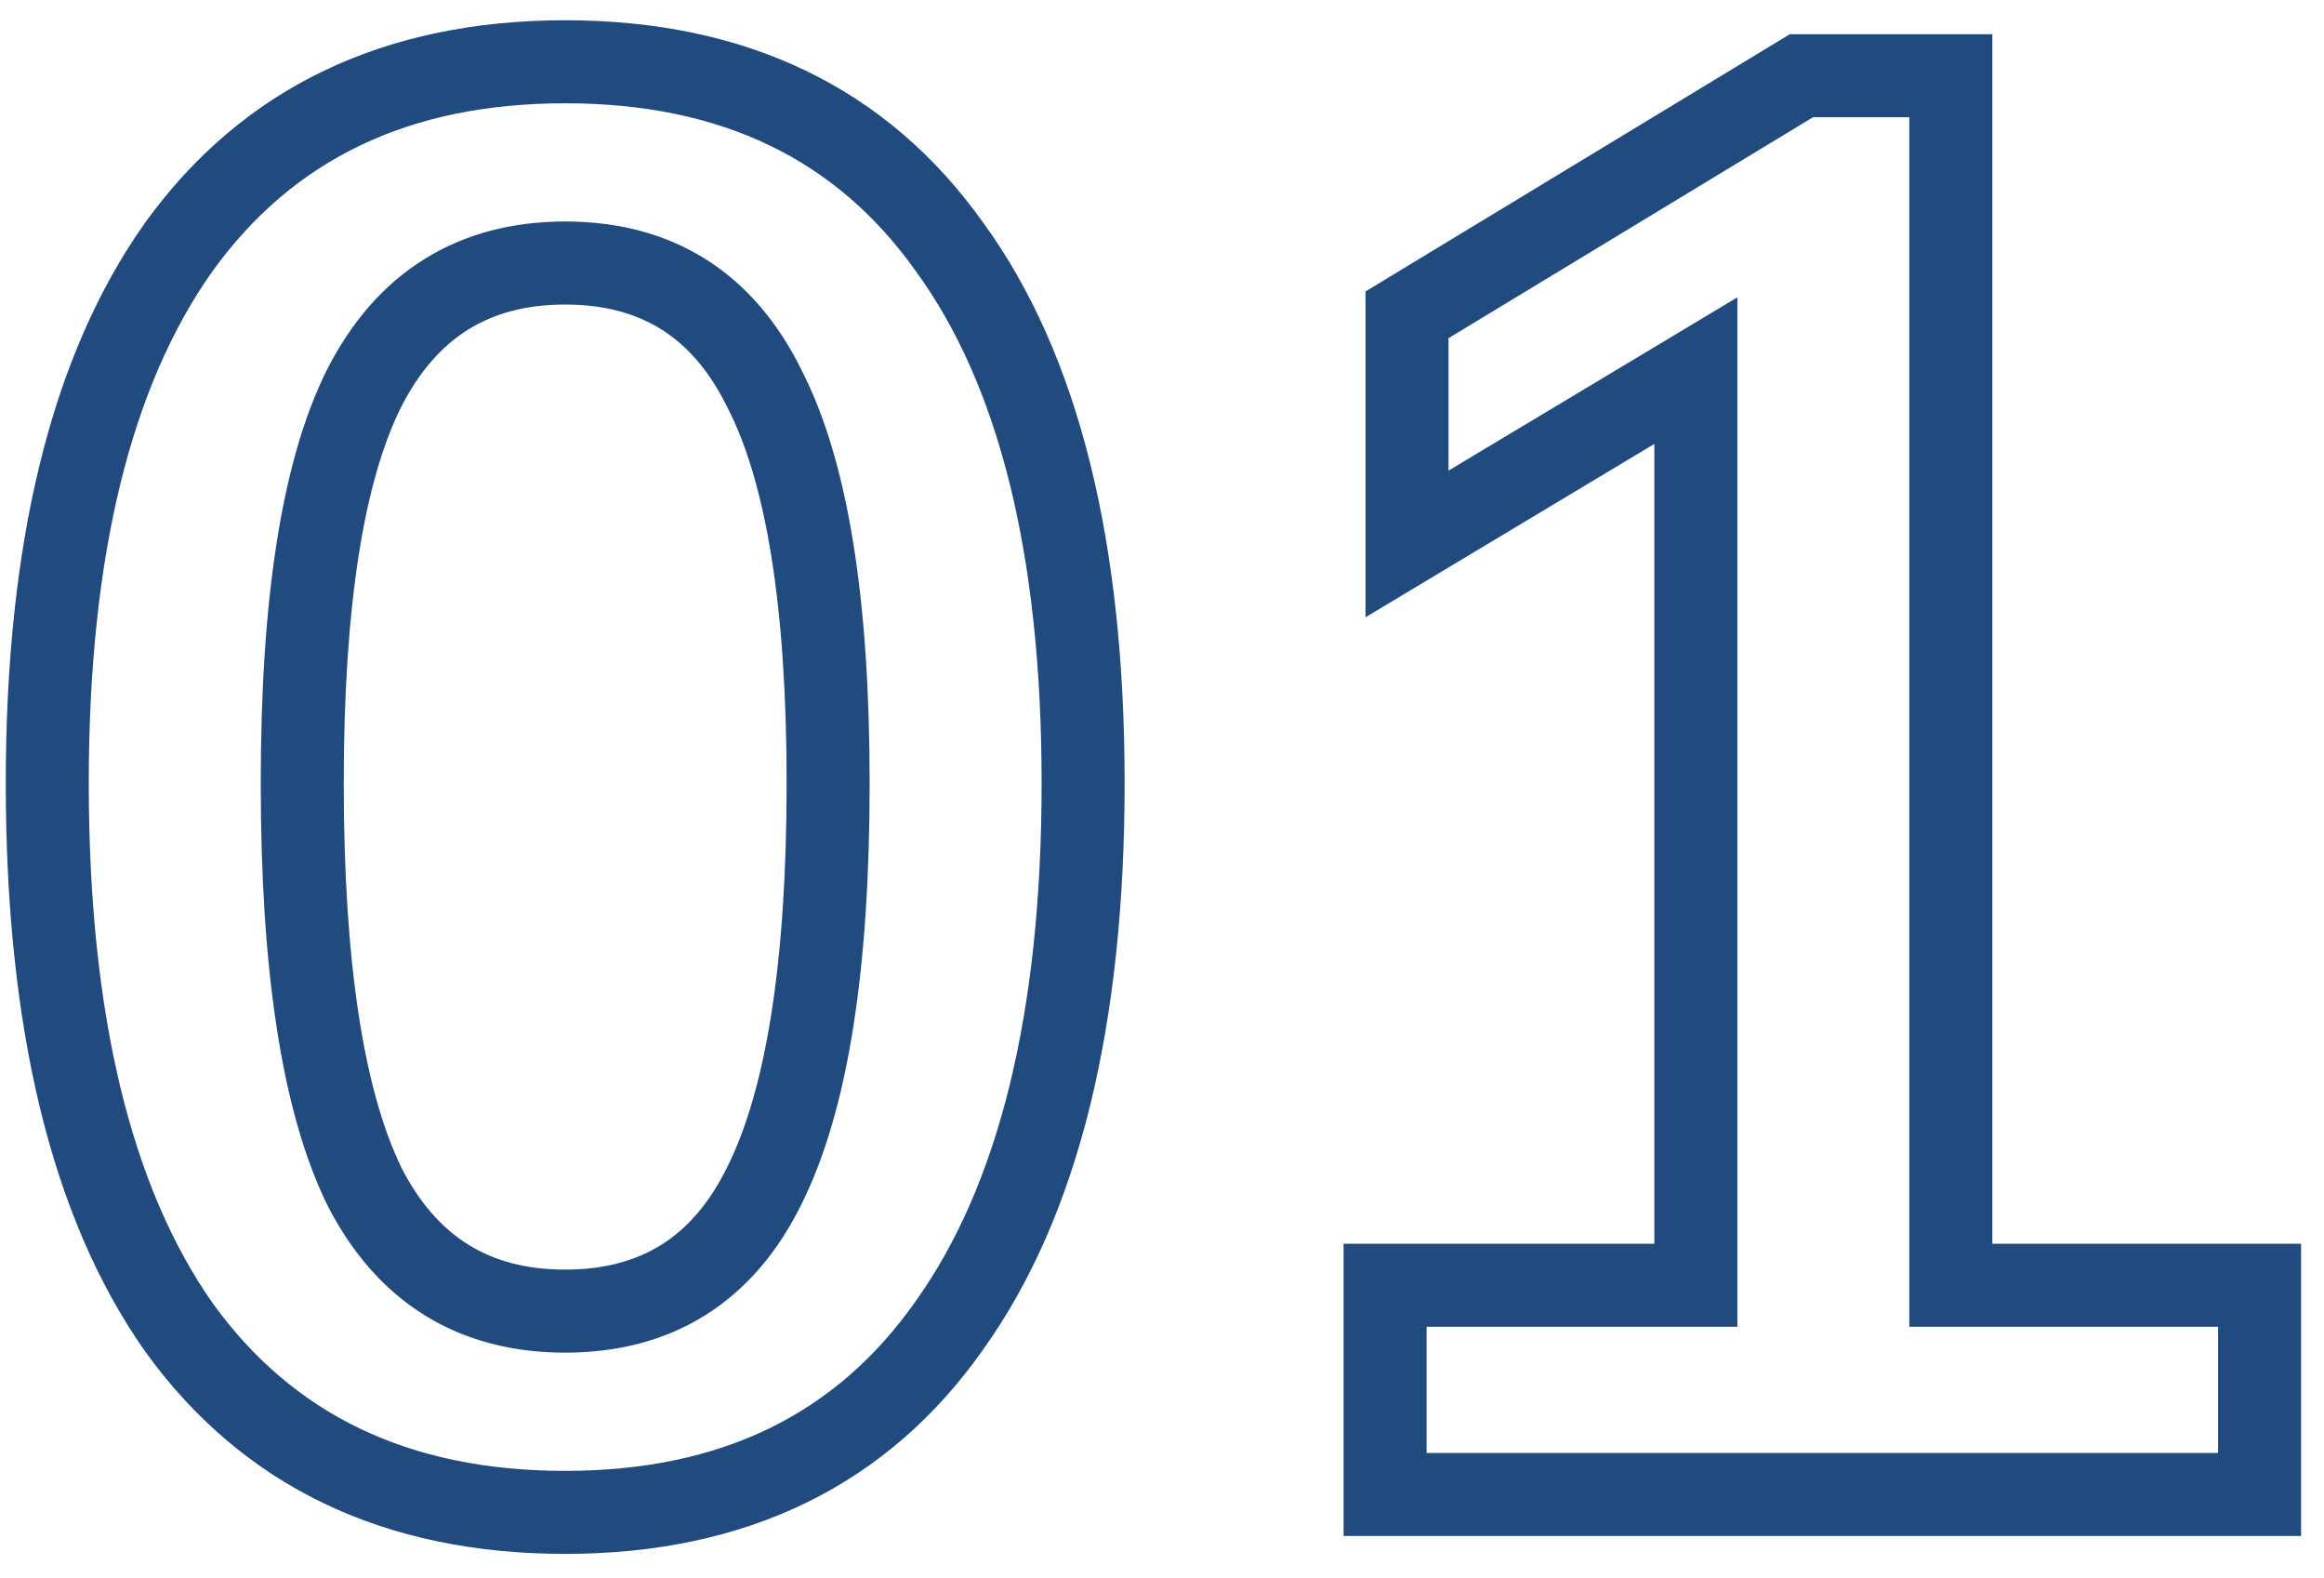
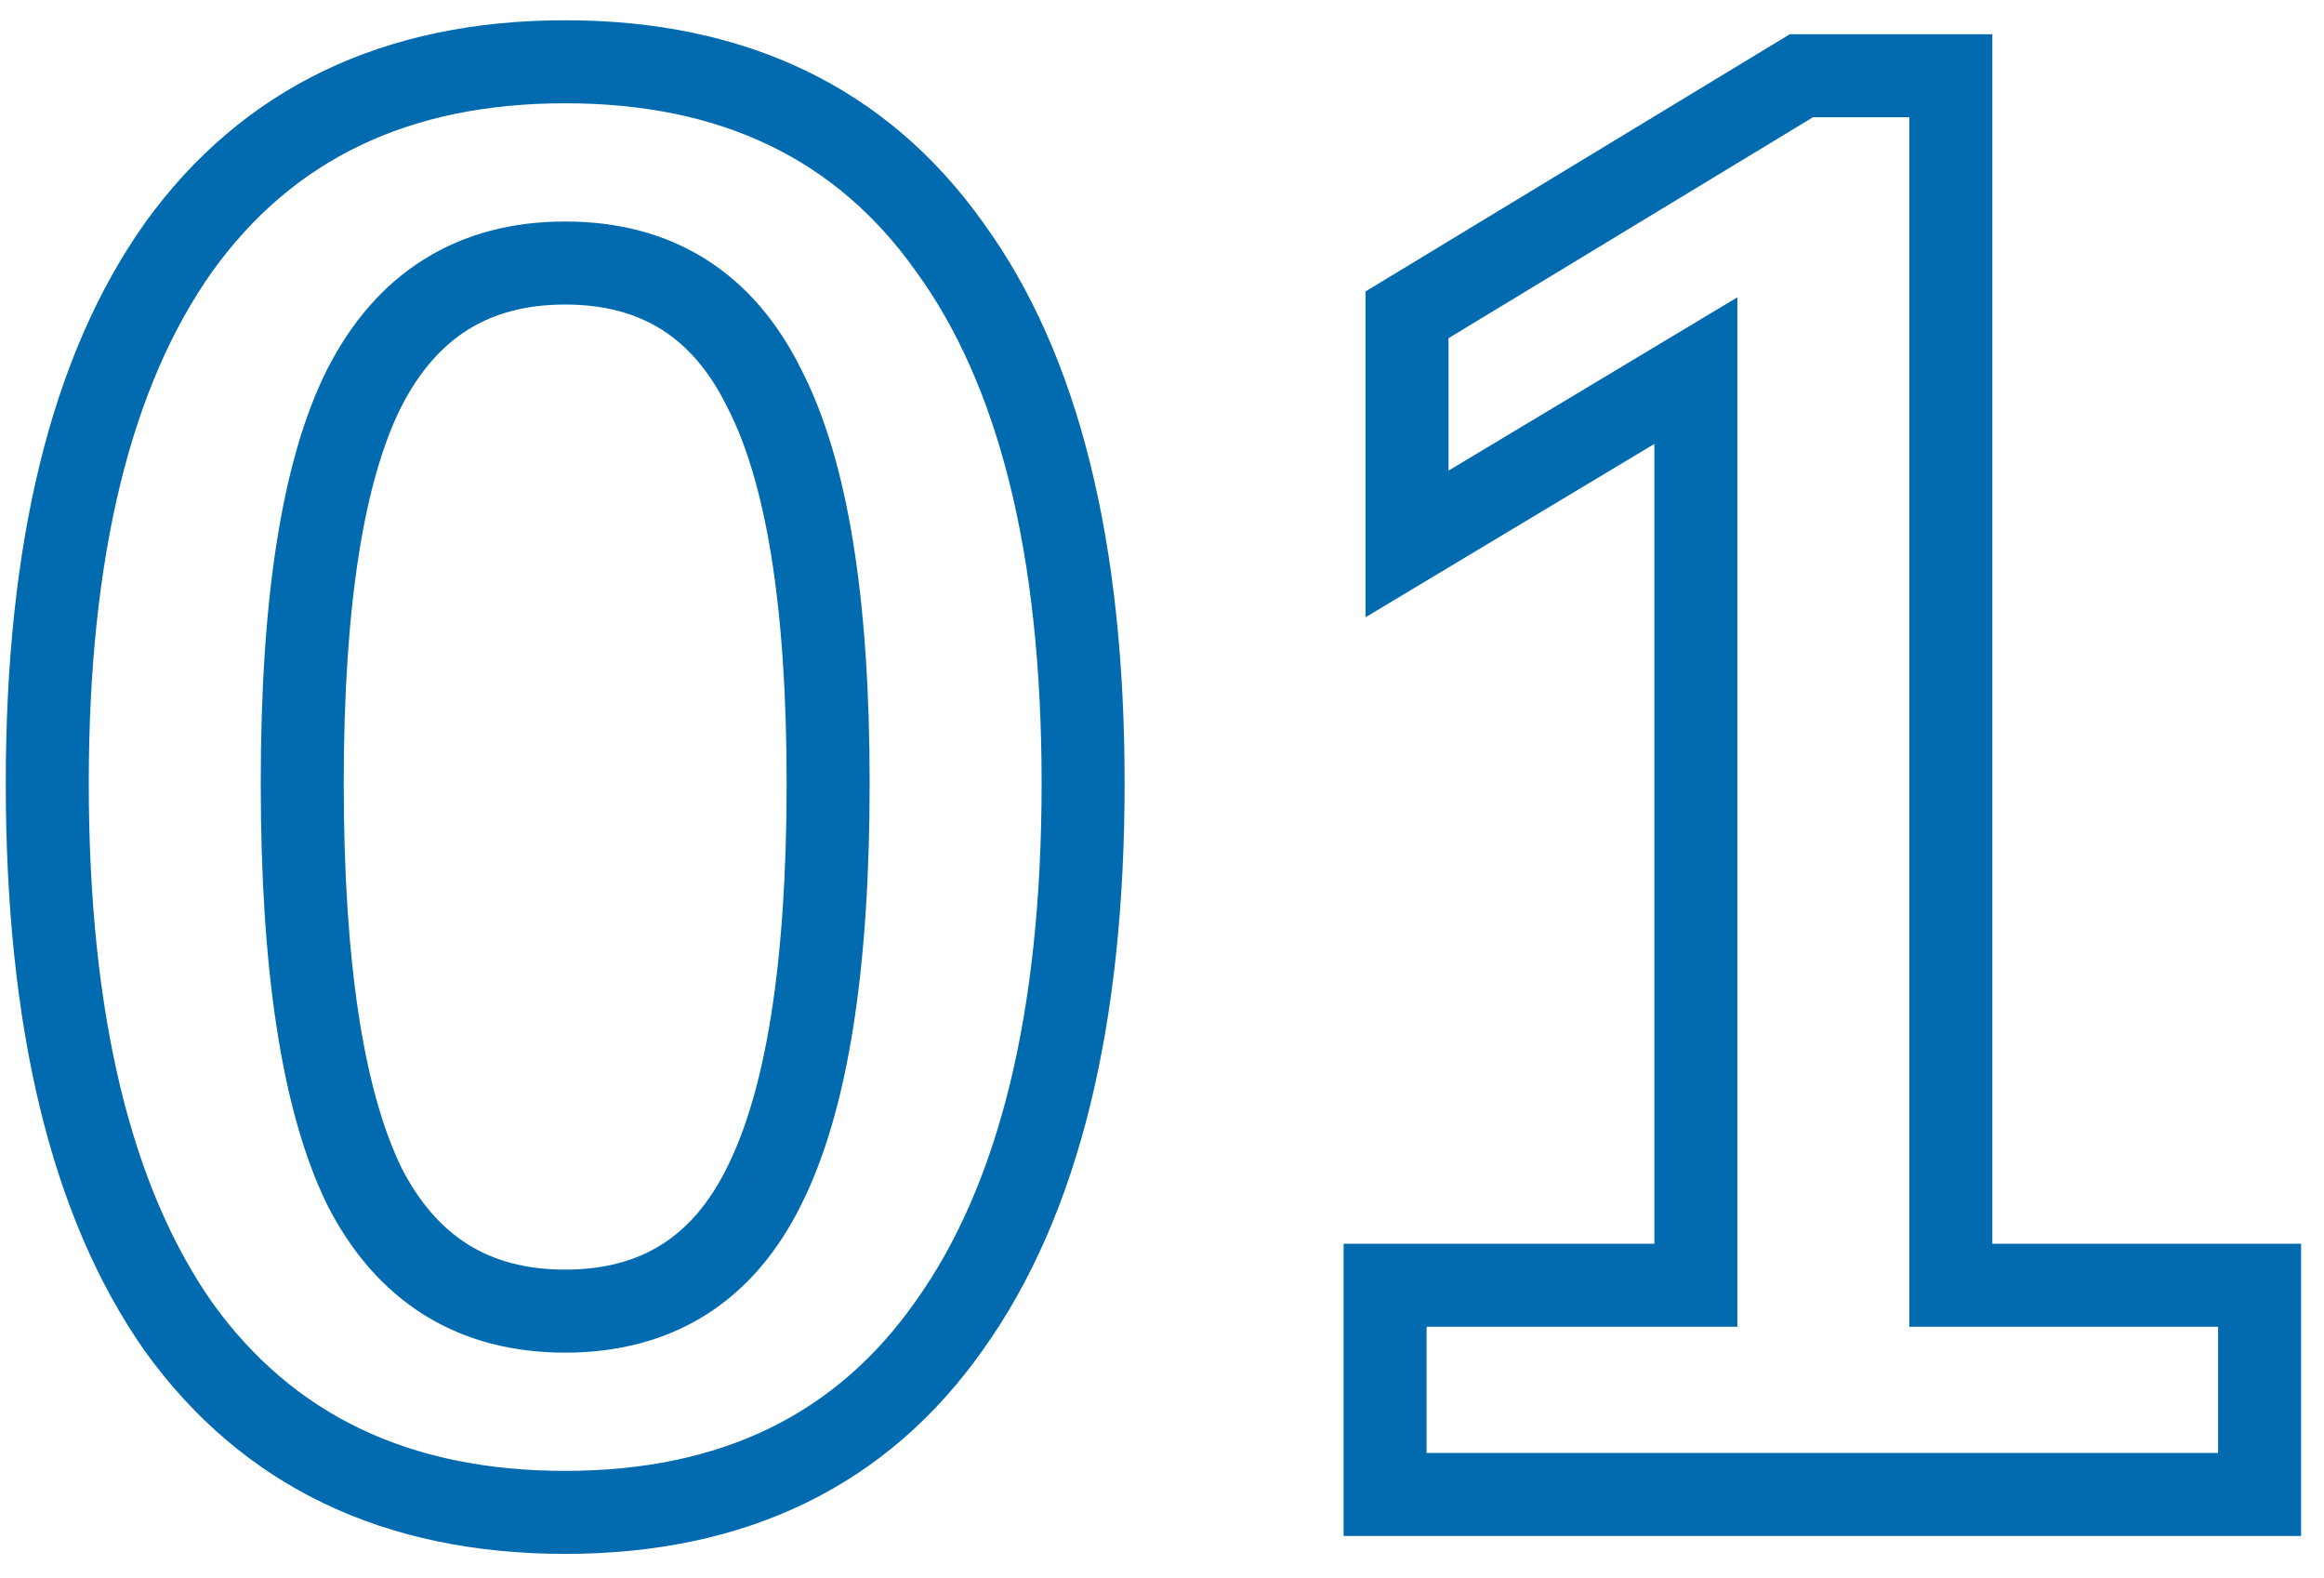
<svg xmlns="http://www.w3.org/2000/svg" width="56" height="38" viewBox="0 0 56 38" fill="none">
-   <path d="M4.307 31.968L3.488 32.543L3.495 32.553L4.307 31.968ZM4.307 5.952L3.495 5.367L3.491 5.373L4.307 5.952ZM22.883 5.952L22.067 6.531L22.074 6.541L22.883 5.952ZM22.883 31.92L22.068 31.34L22.064 31.345L22.883 31.92ZM18.419 28.56L17.524 28.113L17.521 28.119L18.419 28.56ZM18.419 9.36L17.521 9.802L17.526 9.81L17.53 9.819L18.419 9.36ZM8.771 9.36L7.879 8.907L7.876 8.913L8.771 9.36ZM8.771 28.56L7.871 28.996L7.875 29.004L7.879 29.013L8.771 28.56ZM13.619 35.432C9.836 35.432 7.052 34.068 5.118 31.384L3.495 32.553C5.85 35.821 9.274 37.432 13.619 37.432V35.432ZM5.125 31.393C3.181 28.624 2.139 24.493 2.139 18.864H0.139C0.139 24.691 1.209 29.296 3.488 32.543L5.125 31.393ZM2.139 18.864C2.139 13.334 3.179 9.268 5.122 6.531L3.491 5.373C1.21 8.588 0.139 13.13 0.139 18.864H2.139ZM5.118 6.537C7.052 3.852 9.836 2.488 13.619 2.488V0.488C9.274 0.488 5.85 2.1 3.495 5.367L5.118 6.537ZM13.619 2.488C17.401 2.488 20.166 3.852 22.067 6.531L23.698 5.373C21.375 2.1 17.964 0.488 13.619 0.488V2.488ZM22.074 6.541C24.042 9.242 25.099 13.302 25.099 18.864H27.099C27.099 13.098 26.012 8.55 23.691 5.363L22.074 6.541ZM25.099 18.864C25.099 24.457 24.042 28.57 22.068 31.34L23.697 32.5C26.011 29.254 27.099 24.663 27.099 18.864H25.099ZM22.064 31.345C20.162 34.055 17.397 35.432 13.619 35.432V37.432C17.968 37.432 21.38 35.801 23.701 32.495L22.064 31.345ZM13.619 32.584C14.879 32.584 16.023 32.294 17.008 31.674C17.992 31.054 18.754 30.144 19.316 29.002L17.521 28.119C17.092 28.992 16.558 29.594 15.942 29.982C15.326 30.369 14.566 30.584 13.619 30.584V32.584ZM19.313 29.007C20.445 26.743 20.955 23.317 20.955 18.864H18.955C18.955 23.243 18.44 26.281 17.524 28.113L19.313 29.007ZM20.955 18.864C20.955 14.476 20.446 11.107 19.307 8.901L17.53 9.819C18.44 11.581 18.955 14.547 18.955 18.864H20.955ZM19.316 8.918C18.754 7.776 17.992 6.866 17.008 6.246C16.023 5.625 14.879 5.336 13.619 5.336V7.336C14.566 7.336 15.326 7.551 15.942 7.938C16.558 8.326 17.092 8.928 17.521 9.802L19.316 8.918ZM13.619 5.336C12.358 5.336 11.212 5.626 10.222 6.244C9.232 6.861 8.458 7.767 7.879 8.907L9.662 9.813C10.107 8.937 10.653 8.331 11.28 7.94C11.905 7.55 12.671 7.336 13.619 7.336V5.336ZM7.876 8.913C6.776 11.114 6.283 14.479 6.283 18.864H8.283C8.283 14.546 8.782 11.574 9.665 9.807L7.876 8.913ZM6.283 18.864C6.283 23.315 6.776 26.736 7.871 28.996L9.671 28.124C8.781 26.288 8.283 23.245 8.283 18.864H6.283ZM7.879 29.013C8.458 30.153 9.232 31.059 10.222 31.677C11.212 32.294 12.358 32.584 13.619 32.584V30.584C12.671 30.584 11.905 30.37 11.28 29.98C10.653 29.589 10.107 28.983 9.662 28.107L7.879 29.013ZM54.448 30.96H55.448V29.96H54.448V30.96ZM54.448 36V37H55.448V36H54.448ZM33.376 36H32.376V37H33.376V36ZM33.376 30.96V29.96H32.376V30.96H33.376ZM40.864 30.96V31.96H41.864V30.96H40.864ZM40.864 8.928H41.864V7.162L40.349 8.071L40.864 8.928ZM33.904 13.104H32.904V14.87L34.419 13.961L33.904 13.104ZM33.904 7.584L33.386 6.729L32.904 7.021V7.584H33.904ZM43.408 1.824V0.824H43.129L42.89 0.969L43.408 1.824ZM47.008 1.824H48.008V0.824H47.008V1.824ZM47.008 30.96H46.008V31.96H47.008V30.96ZM53.448 30.96V36H55.448V30.96H53.448ZM54.448 35H33.376V37H54.448V35ZM34.376 36V30.96H32.376V36H34.376ZM33.376 31.96H40.864V29.96H33.376V31.96ZM41.864 30.96V8.928H39.864V30.96H41.864ZM40.349 8.071L33.389 12.246L34.419 13.961L41.379 9.785L40.349 8.071ZM34.904 13.104V7.584H32.904V13.104H34.904ZM34.422 8.439L43.926 2.679L42.89 0.969L33.386 6.729L34.422 8.439ZM43.408 2.824H47.008V0.824H43.408V2.824ZM46.008 1.824V30.96H48.008V1.824H46.008ZM47.008 31.96H54.448V29.96H47.008V31.96Z" fill="#214A7E" />
+   <path d="M4.307 31.968L3.488 32.543L3.495 32.553L4.307 31.968ZM4.307 5.952L3.495 5.367L3.491 5.373L4.307 5.952ZM22.883 5.952L22.067 6.531L22.074 6.541L22.883 5.952ZM22.883 31.92L22.068 31.34L22.064 31.345L22.883 31.92ZM18.419 28.56L17.524 28.113L17.521 28.119L18.419 28.56ZM18.419 9.36L17.521 9.802L17.526 9.81L17.53 9.819L18.419 9.36ZM8.771 9.36L7.879 8.907L7.876 8.913L8.771 9.36ZM8.771 28.56L7.871 28.996L7.875 29.004L7.879 29.013L8.771 28.56ZM13.619 35.432C9.836 35.432 7.052 34.068 5.118 31.384L3.495 32.553C5.85 35.821 9.274 37.432 13.619 37.432V35.432ZM5.125 31.393C3.181 28.624 2.139 24.493 2.139 18.864H0.139C0.139 24.691 1.209 29.296 3.488 32.543L5.125 31.393ZM2.139 18.864C2.139 13.334 3.179 9.268 5.122 6.531L3.491 5.373C1.21 8.588 0.139 13.13 0.139 18.864H2.139ZM5.118 6.537C7.052 3.852 9.836 2.488 13.619 2.488V0.488C9.274 0.488 5.85 2.1 3.495 5.367L5.118 6.537ZM13.619 2.488C17.401 2.488 20.166 3.852 22.067 6.531L23.698 5.373C21.375 2.1 17.964 0.488 13.619 0.488V2.488ZM22.074 6.541C24.042 9.242 25.099 13.302 25.099 18.864H27.099C27.099 13.098 26.012 8.55 23.691 5.363L22.074 6.541ZM25.099 18.864C25.099 24.457 24.042 28.57 22.068 31.34L23.697 32.5C26.011 29.254 27.099 24.663 27.099 18.864H25.099ZM22.064 31.345C20.162 34.055 17.397 35.432 13.619 35.432V37.432C17.968 37.432 21.38 35.801 23.701 32.495L22.064 31.345ZM13.619 32.584C14.879 32.584 16.023 32.294 17.008 31.674C17.992 31.054 18.754 30.144 19.316 29.002L17.521 28.119C17.092 28.992 16.558 29.594 15.942 29.982C15.326 30.369 14.566 30.584 13.619 30.584V32.584ZM19.313 29.007C20.445 26.743 20.955 23.317 20.955 18.864H18.955C18.955 23.243 18.44 26.281 17.524 28.113L19.313 29.007ZM20.955 18.864C20.955 14.476 20.446 11.107 19.307 8.901L17.53 9.819C18.44 11.581 18.955 14.547 18.955 18.864H20.955ZM19.316 8.918C18.754 7.776 17.992 6.866 17.008 6.246C16.023 5.625 14.879 5.336 13.619 5.336V7.336C14.566 7.336 15.326 7.551 15.942 7.938C16.558 8.326 17.092 8.928 17.521 9.802L19.316 8.918ZM13.619 5.336C12.358 5.336 11.212 5.626 10.222 6.244C9.232 6.861 8.458 7.767 7.879 8.907L9.662 9.813C10.107 8.937 10.653 8.331 11.28 7.94C11.905 7.55 12.671 7.336 13.619 7.336V5.336ZM7.876 8.913C6.776 11.114 6.283 14.479 6.283 18.864H8.283C8.283 14.546 8.782 11.574 9.665 9.807L7.876 8.913ZM6.283 18.864C6.283 23.315 6.776 26.736 7.871 28.996L9.671 28.124C8.781 26.288 8.283 23.245 8.283 18.864H6.283ZM7.879 29.013C8.458 30.153 9.232 31.059 10.222 31.677C11.212 32.294 12.358 32.584 13.619 32.584V30.584C12.671 30.584 11.905 30.37 11.28 29.98C10.653 29.589 10.107 28.983 9.662 28.107L7.879 29.013ZM54.448 30.96H55.448V29.96H54.448V30.96ZM54.448 36V37H55.448V36H54.448ZM33.376 36H32.376V37H33.376V36ZM33.376 30.96V29.96H32.376V30.96H33.376ZM40.864 30.96V31.96H41.864V30.96H40.864ZM40.864 8.928H41.864V7.162L40.349 8.071L40.864 8.928ZM33.904 13.104H32.904V14.87L34.419 13.961L33.904 13.104ZM33.904 7.584L33.386 6.729L32.904 7.021V7.584H33.904ZM43.408 1.824V0.824H43.129L42.89 0.969L43.408 1.824ZM47.008 1.824H48.008V0.824H47.008V1.824ZM47.008 30.96H46.008V31.96H47.008V30.96ZM53.448 30.96V36H55.448V30.96H53.448ZM54.448 35H33.376V37H54.448V35ZM34.376 36V30.96H32.376V36H34.376ZM33.376 31.96H40.864V29.96H33.376V31.96ZM41.864 30.96V8.928H39.864V30.96H41.864ZM40.349 8.071L33.389 12.246L34.419 13.961L41.379 9.785L40.349 8.071ZM34.904 13.104V7.584H32.904V13.104H34.904ZM34.422 8.439L43.926 2.679L42.89 0.969L33.386 6.729L34.422 8.439ZM43.408 2.824H47.008V0.824H43.408V2.824ZM46.008 1.824V30.96H48.008V1.824H46.008ZM47.008 31.96H54.448V29.96H47.008V31.96Z" fill="#026AAF" />
</svg>
